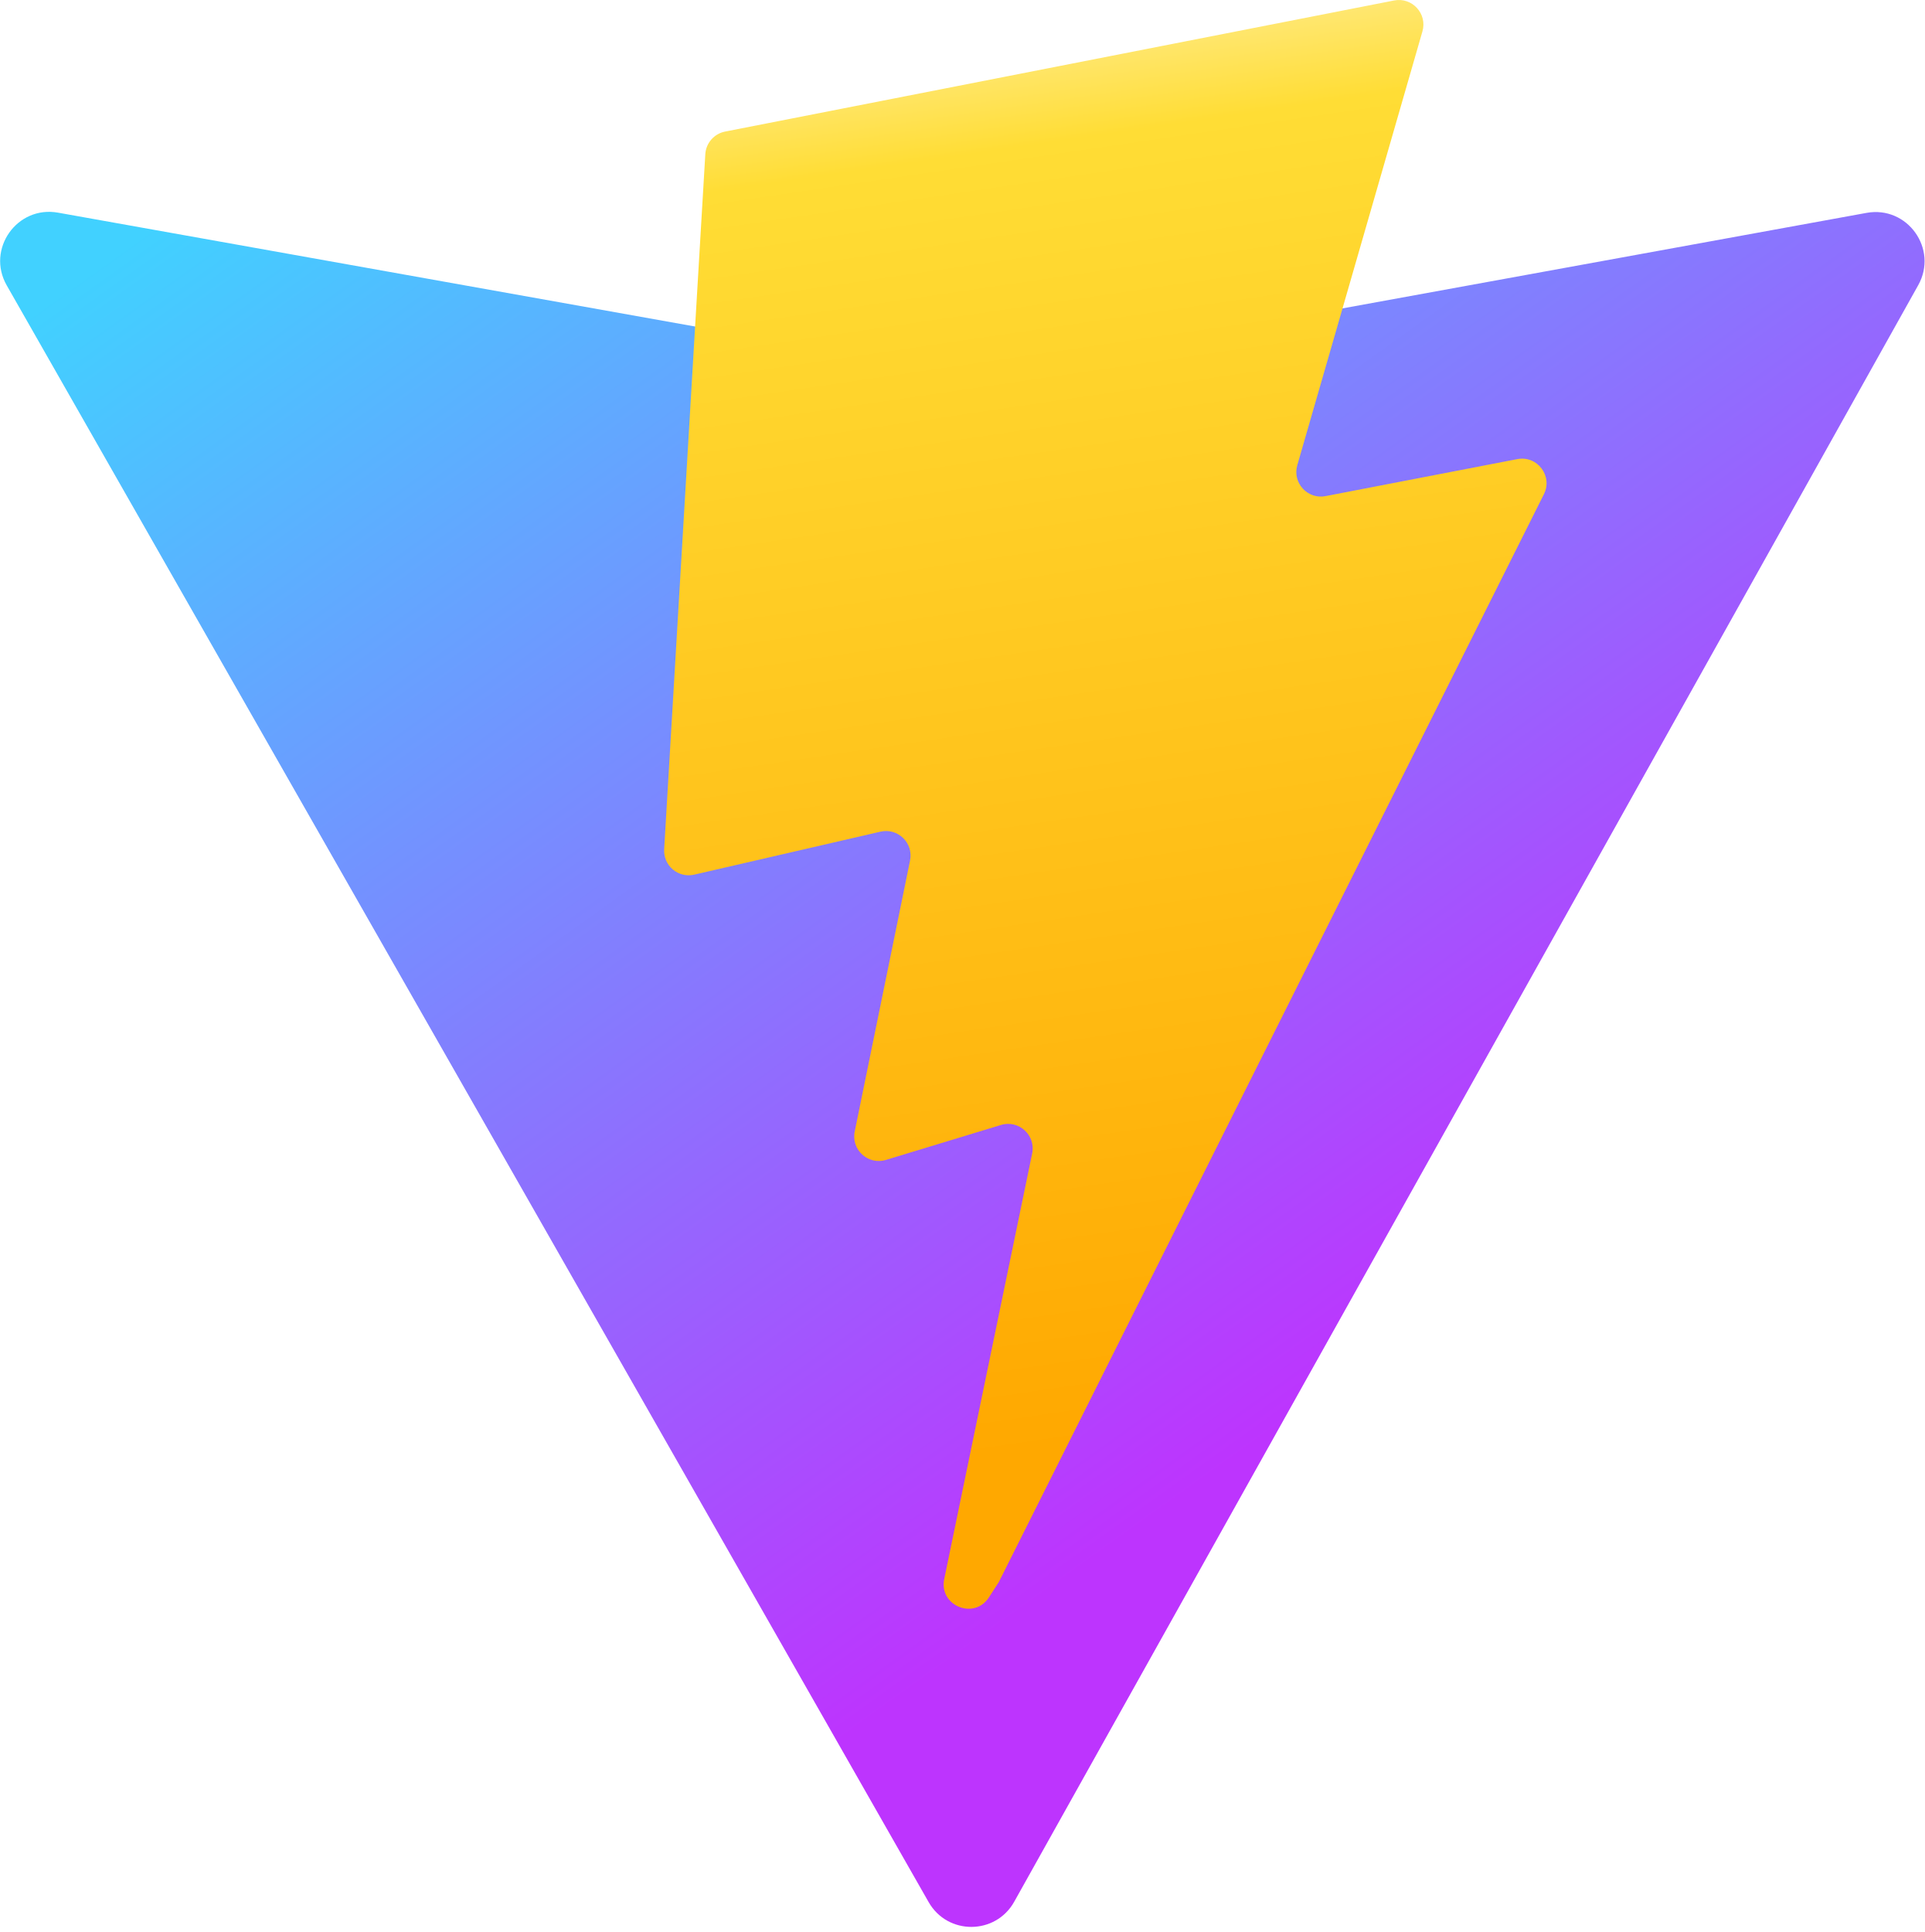
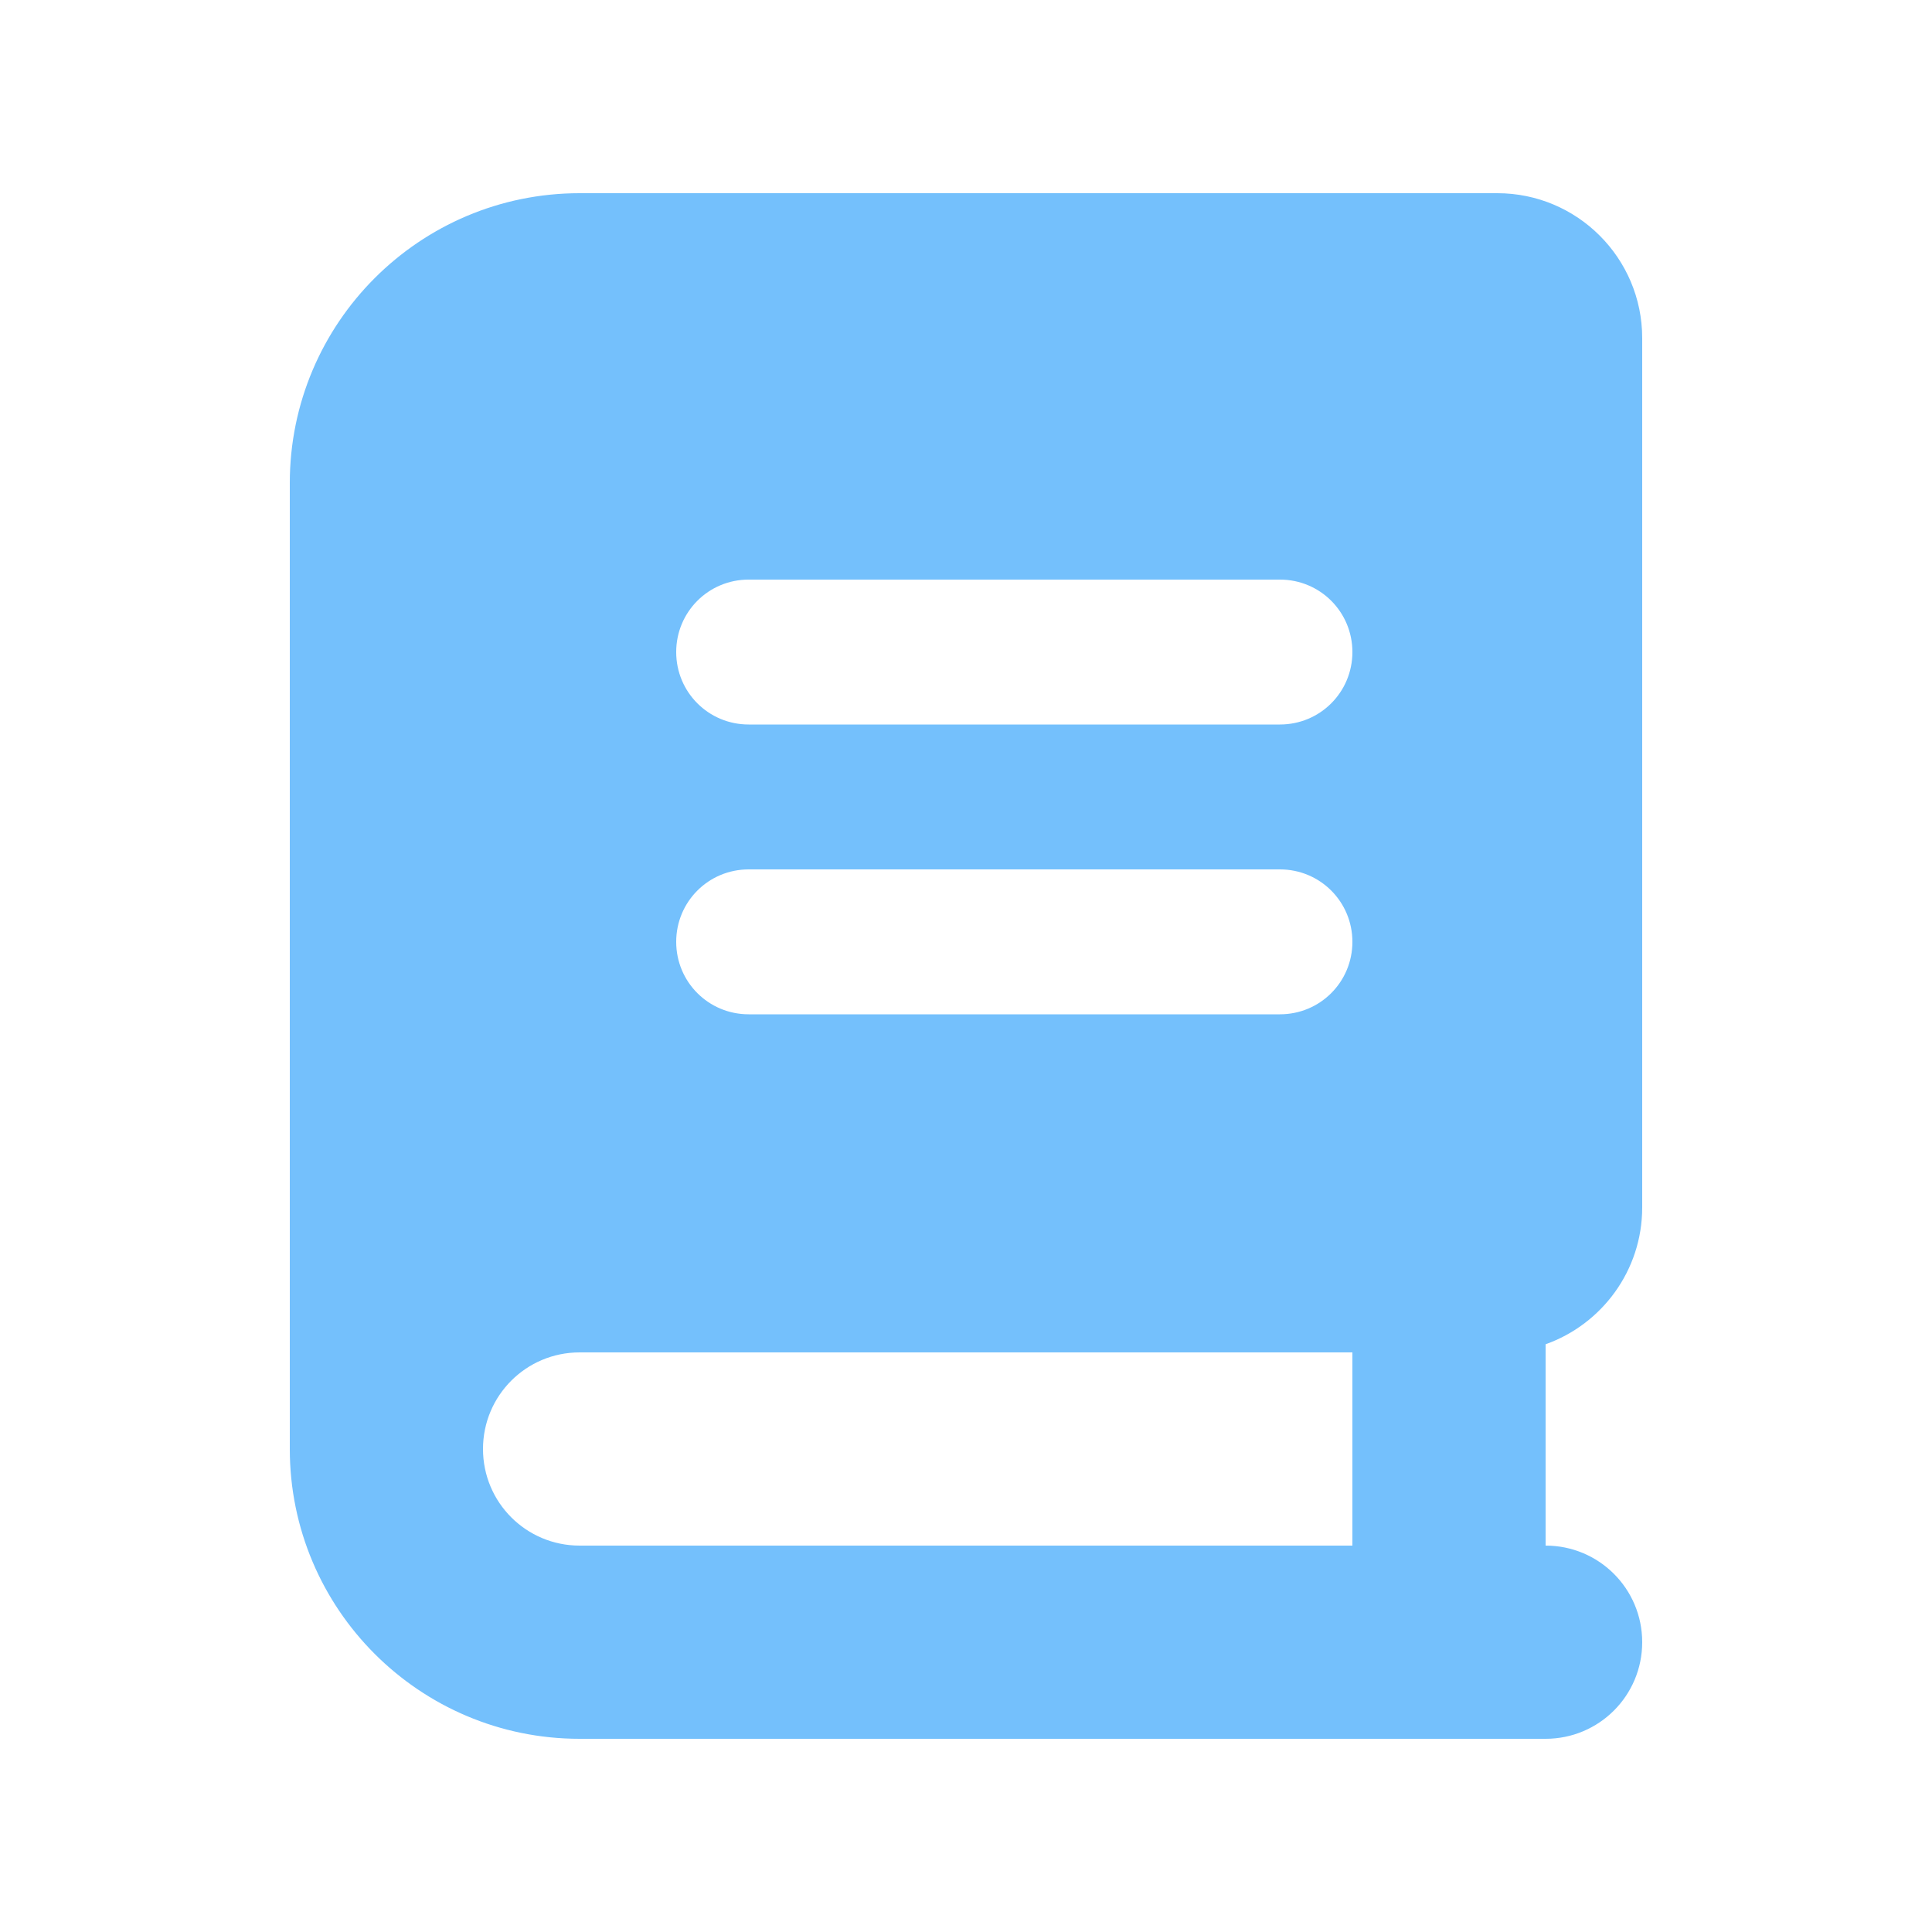
- <svg xmlns="http://www.w3.org/2000/svg" aria-hidden="true" role="img" class="iconify iconify--logos" width="31.88" height="32" preserveAspectRatio="xMidYMid meet" viewBox="0 0 256 257">
-   <defs>
-     <linearGradient id="IconifyId1813088fe1fbc01fb466" x1="-.828%" x2="57.636%" y1="7.652%" y2="78.411%">
-       <stop offset="0%" stop-color="#41D1FF" />
-       <stop offset="100%" stop-color="#BD34FE" />
-     </linearGradient>
-     <linearGradient id="IconifyId1813088fe1fbc01fb467" x1="43.376%" x2="50.316%" y1="2.242%" y2="89.03%">
-       <stop offset="0%" stop-color="#FFEA83" />
-       <stop offset="8.333%" stop-color="#FFDD35" />
-       <stop offset="100%" stop-color="#FFA800" />
-     </linearGradient>
-   </defs>
-   <path fill="url(#IconifyId1813088fe1fbc01fb466)" d="M255.153 37.938L134.897 252.976c-2.483 4.44-8.862 4.466-11.382.048L.875 37.958c-2.746-4.814 1.371-10.646 6.827-9.67l120.385 21.517a6.537 6.537 0 0 0 2.322-.004l117.867-21.483c5.438-.991 9.574 4.796 6.877 9.62Z" />
-   <path fill="url(#IconifyId1813088fe1fbc01fb467)" d="M185.432.063L96.44 17.501a3.268 3.268 0 0 0-2.634 3.014l-5.474 92.456a3.268 3.268 0 0 0 3.997 3.378l24.777-5.718c2.318-.535 4.413 1.507 3.936 3.838l-7.361 36.047c-.495 2.426 1.782 4.5 4.151 3.78l15.304-4.649c2.372-.72 4.652 1.36 4.15 3.788l-11.698 56.621c-.732 3.542 3.979 5.473 5.943 2.437l1.313-2.028l72.516-144.72c1.215-2.423-.88-5.186-3.54-4.672l-25.505 4.922c-2.396.462-4.435-1.77-3.759-4.114l16.646-57.705c.677-2.35-1.37-4.583-3.769-4.113Z" />
+ <svg xmlns="http://www.w3.org/2000/svg" height="32" width="32" viewBox="0 0 640 640">
+   <path fill="#74C0FC" d="M480 576L192 576C139 576 96 533 96 480L96 160C96 107 139 64 192 64L496 64C522.5 64 544 85.5 544 112L544 400C544 420.9 530.6 438.7 512 445.3L512 512C529.7 512 544 526.3 544 544C544 561.7 529.7 576 512 576L480 576zM192 448C174.3 448 160 462.3 160 480C160 497.7 174.3 512 192 512L448 512L448 448L192 448zM224 216C224 229.3 234.7 240 248 240L424 240C437.3 240 448 229.3 448 216C448 202.7 437.3 192 424 192L248 192C234.7 192 224 202.7 224 216zM248 288C234.7 288 224 298.7 224 312C224 325.3 234.7 336 248 336L424 336C437.3 336 448 325.3 448 312C448 298.7 437.3 288 424 288L248 288z" />
</svg>
